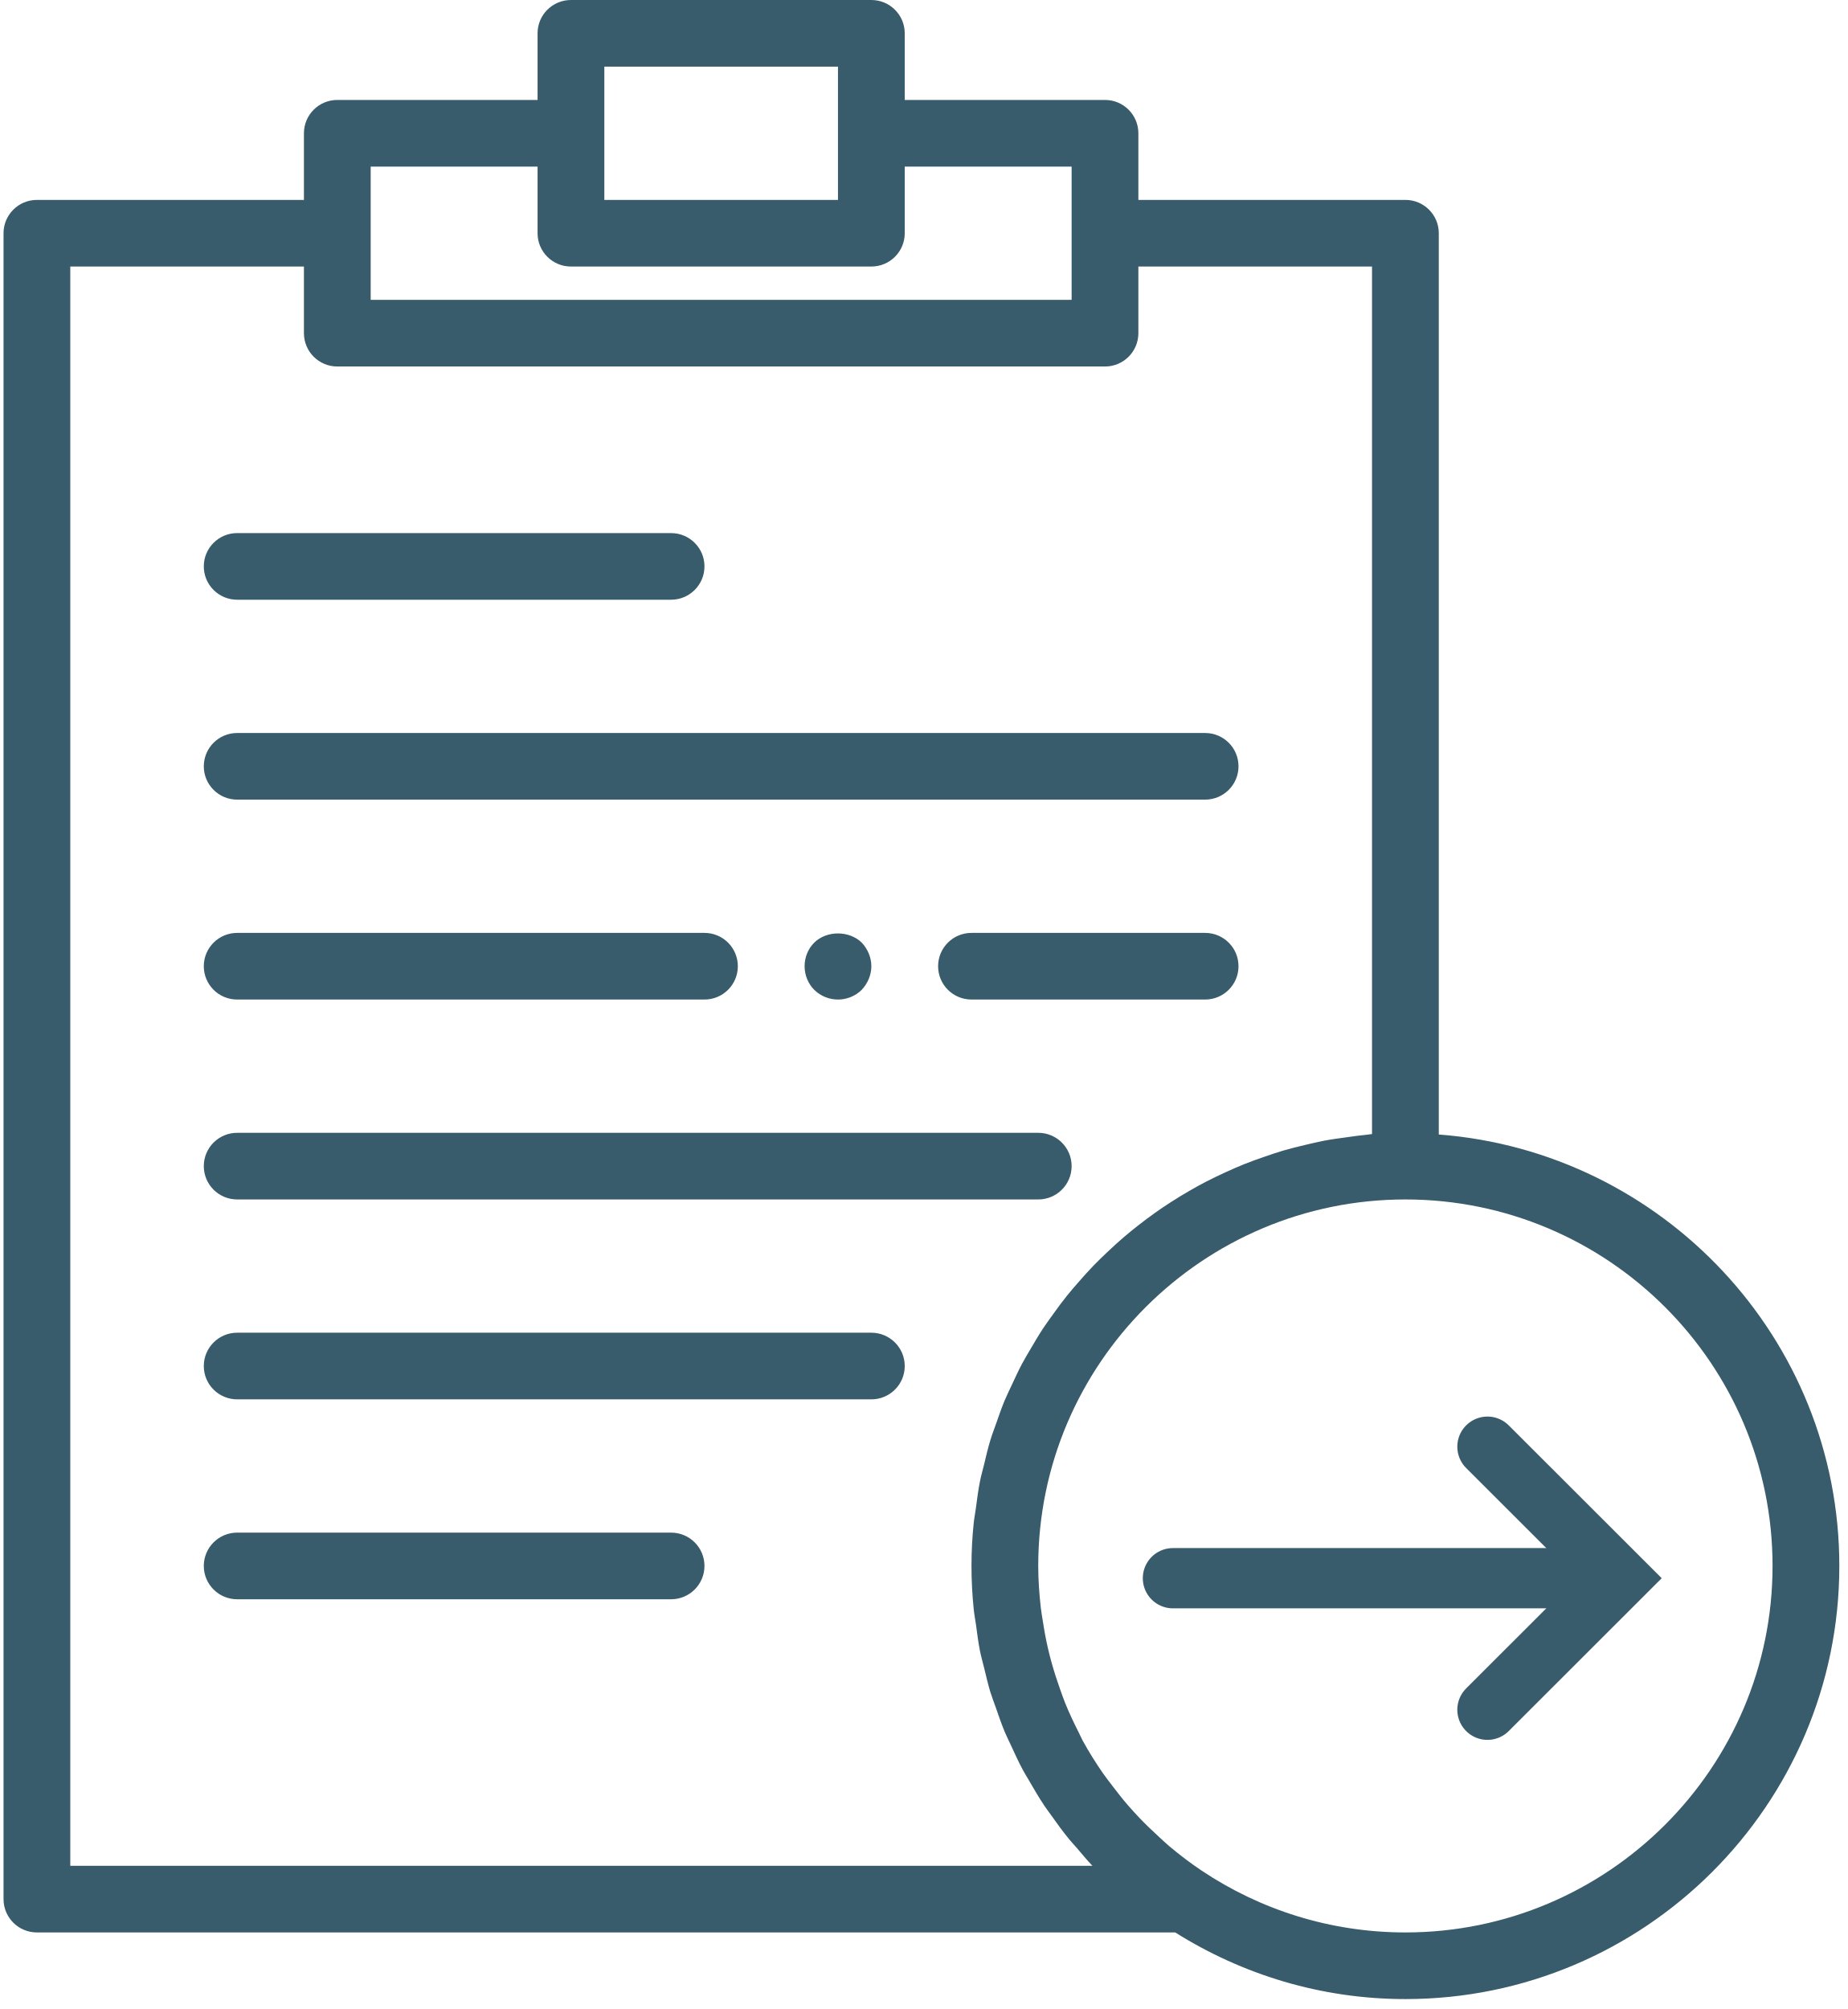
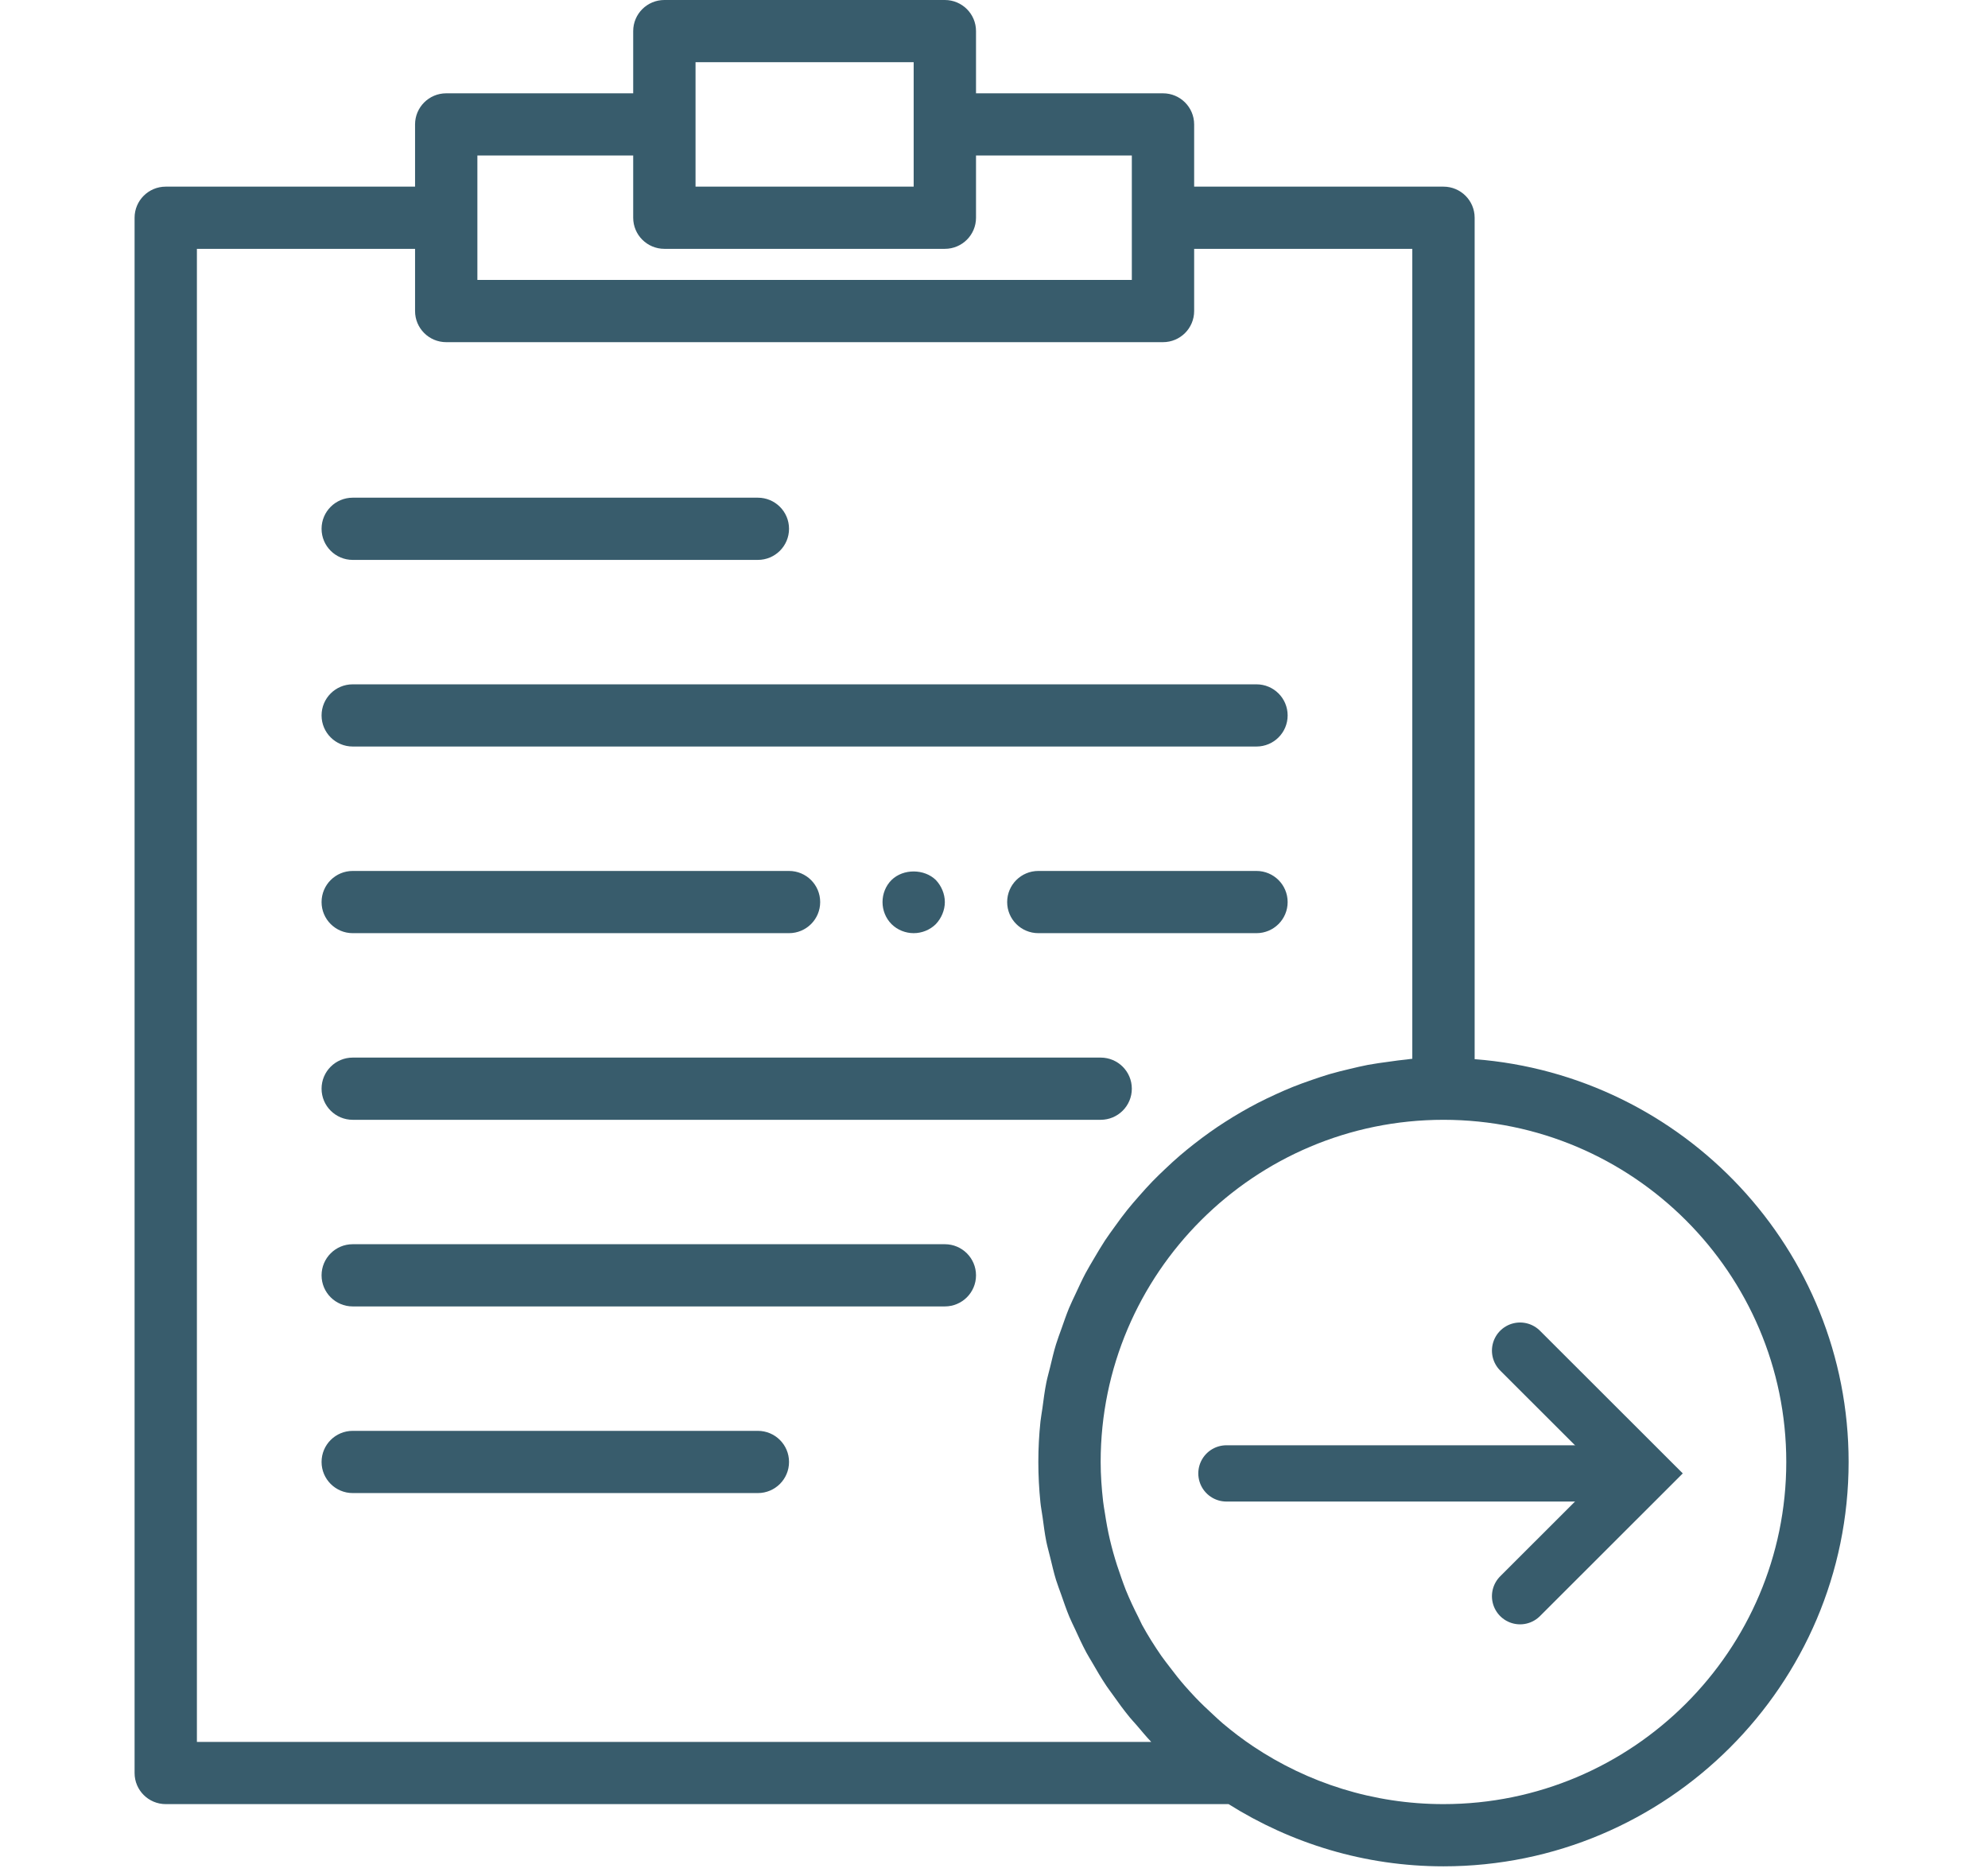
- <svg xmlns="http://www.w3.org/2000/svg" width="92" height="100" viewBox="0 0 92 100">
+ <svg xmlns="http://www.w3.org/2000/svg" width="106" height="100" viewBox="0 0 92 100">
  <g fill="none" fill-rule="evenodd">
    <path fill="#385C6C" fill-rule="nonzero" d="M71.628,56.471 L71.628,11.609 C71.628,10.692 70.883,9.951 69.966,9.951 L56.672,9.951 L56.672,6.634 C56.672,5.717 55.928,4.975 55.011,4.975 L45.041,4.975 L45.041,1.658 C45.041,0.741 44.296,0 43.379,0 L28.424,0 C27.507,0 26.762,0.741 26.762,1.658 L26.762,4.975 L16.792,4.975 C15.875,4.975 15.131,5.717 15.131,6.634 L15.131,9.951 L1.837,9.951 C0.92,9.951 0.176,10.692 0.176,11.609 L0.176,94.531 C0.176,95.448 0.92,96.189 1.837,96.189 L58.507,96.189 C61.834,98.279 65.755,99.506 69.966,99.506 C81.877,99.506 91.568,89.834 91.568,77.946 C91.568,66.618 82.762,57.322 71.628,56.471 Z M30.086,3.317 L41.717,3.317 L41.717,6.634 L41.717,9.951 L30.086,9.951 L30.086,6.634 L30.086,3.317 Z M18.454,8.292 L26.762,8.292 L26.762,11.609 C26.762,12.526 27.507,13.267 28.424,13.267 L43.379,13.267 C44.296,13.267 45.041,12.526 45.041,11.609 L45.041,8.292 L53.349,8.292 L53.349,11.609 L53.349,14.926 L18.454,14.926 L18.454,11.609 L18.454,8.292 Z M3.499,92.872 L3.499,13.267 L15.131,13.267 L15.131,16.584 C15.131,17.501 15.875,18.243 16.792,18.243 L55.011,18.243 C55.928,18.243 56.672,17.501 56.672,16.584 L56.672,13.267 L68.304,13.267 L68.304,56.45 C68.209,56.456 68.118,56.476 68.023,56.485 C67.699,56.514 67.38,56.561 67.061,56.606 C66.681,56.657 66.299,56.708 65.925,56.778 C65.604,56.839 65.292,56.916 64.976,56.99 C64.612,57.077 64.248,57.165 63.892,57.269 C63.582,57.36 63.278,57.465 62.974,57.569 C62.625,57.689 62.279,57.811 61.938,57.949 C61.641,58.068 61.348,58.198 61.056,58.33 C60.724,58.481 60.396,58.637 60.074,58.803 C59.79,58.949 59.511,59.103 59.235,59.262 C58.922,59.442 58.615,59.627 58.313,59.823 C58.043,59.995 57.779,60.173 57.52,60.357 C57.226,60.564 56.94,60.78 56.657,61.002 C56.408,61.198 56.162,61.395 55.923,61.601 C55.649,61.836 55.383,62.08 55.122,62.329 C54.894,62.544 54.668,62.762 54.449,62.987 C54.197,63.248 53.956,63.518 53.716,63.792 C53.51,64.027 53.304,64.261 53.11,64.505 C52.88,64.79 52.666,65.085 52.452,65.382 C52.271,65.634 52.086,65.883 51.915,66.143 C51.711,66.453 51.525,66.774 51.335,67.094 C51.181,67.359 51.021,67.619 50.877,67.89 C50.699,68.226 50.541,68.573 50.38,68.918 C50.253,69.191 50.119,69.46 50.002,69.74 C49.853,70.104 49.725,70.477 49.595,70.848 C49.497,71.125 49.391,71.399 49.305,71.681 C49.183,72.079 49.09,72.487 48.992,72.893 C48.927,73.163 48.849,73.427 48.793,73.701 C48.701,74.157 48.642,74.625 48.58,75.091 C48.549,75.326 48.502,75.555 48.477,75.792 C48.402,76.504 48.364,77.22 48.364,77.946 C48.364,78.668 48.402,79.384 48.474,80.092 C48.5,80.361 48.554,80.62 48.59,80.887 C48.65,81.323 48.703,81.759 48.789,82.189 C48.848,82.479 48.931,82.761 49,83.048 C49.097,83.444 49.187,83.842 49.306,84.232 C49.388,84.496 49.489,84.751 49.58,85.011 C49.72,85.414 49.858,85.819 50.022,86.212 C50.114,86.433 50.222,86.643 50.322,86.859 C50.513,87.28 50.707,87.7 50.925,88.108 C51.021,88.285 51.129,88.456 51.23,88.63 C51.476,89.06 51.726,89.484 52.001,89.895 C52.103,90.046 52.214,90.189 52.319,90.338 C52.611,90.753 52.91,91.164 53.234,91.559 C53.354,91.705 53.484,91.841 53.607,91.983 C53.864,92.282 54.11,92.587 54.384,92.872 L3.499,92.872 L3.499,92.872 Z M69.966,96.189 C66.214,96.189 62.723,95.051 59.818,93.109 C59.251,92.731 58.716,92.32 58.203,91.889 C58.023,91.738 57.854,91.574 57.681,91.415 C57.354,91.118 57.036,90.812 56.734,90.496 C56.54,90.292 56.352,90.084 56.167,89.874 C55.895,89.562 55.639,89.237 55.39,88.907 C55.23,88.696 55.066,88.491 54.914,88.273 C54.547,87.741 54.202,87.194 53.892,86.627 C53.821,86.494 53.765,86.353 53.696,86.22 C53.454,85.746 53.228,85.265 53.027,84.771 C52.94,84.555 52.866,84.335 52.786,84.114 C52.63,83.68 52.487,83.24 52.362,82.794 C52.299,82.563 52.237,82.335 52.183,82.101 C52.071,81.628 51.985,81.149 51.912,80.666 C51.88,80.459 51.84,80.255 51.817,80.044 C51.739,79.353 51.687,78.653 51.687,77.946 C51.687,67.888 59.888,59.704 69.966,59.704 C80.044,59.704 88.244,67.888 88.244,77.946 C88.244,88.005 80.044,96.189 69.966,96.189 Z" />
    <path fill="#385C6C" fill-rule="nonzero" d="M11.807 29.852L33.409 29.852C34.326 29.852 35.071 29.11 35.071 28.193 35.071 27.276 34.326 26.535 33.409 26.535L11.807 26.535C10.89 26.535 10.146 27.276 10.146 28.193 10.146 29.11 10.89 29.852 11.807 29.852zM33.409 76.288L11.807 76.288C10.89 76.288 10.146 77.029 10.146 77.946 10.146 78.863 10.89 79.605 11.807 79.605L33.409 79.605C34.326 79.605 35.071 78.863 35.071 77.946 35.071 77.029 34.326 76.288 33.409 76.288zM11.807 39.802L59.996 39.802C60.913 39.802 61.657 39.061 61.657 38.144 61.657 37.227 60.913 36.486 59.996 36.486L11.807 36.486C10.89 36.486 10.146 37.227 10.146 38.144 10.146 39.061 10.89 39.802 11.807 39.802zM11.807 59.704L51.687 59.704C52.605 59.704 53.349 58.962 53.349 58.045 53.349 57.128 52.605 56.387 51.687 56.387L11.807 56.387C10.89 56.387 10.146 57.128 10.146 58.045 10.146 58.962 10.89 59.704 11.807 59.704zM43.379 66.337L11.807 66.337C10.89 66.337 10.146 67.079 10.146 67.996 10.146 68.913 10.89 69.654 11.807 69.654L43.379 69.654C44.296 69.654 45.041 68.913 45.041 67.996 45.041 67.079 44.296 66.337 43.379 66.337zM11.807 49.753L35.071 49.753C35.988 49.753 36.732 49.012 36.732 48.095 36.732 47.177 35.988 46.436 35.071 46.436L11.807 46.436C10.89 46.436 10.146 47.177 10.146 48.095 10.146 49.012 10.89 49.753 11.807 49.753zM59.996 46.436L48.364 46.436C47.447 46.436 46.702 47.177 46.702 48.095 46.702 49.012 47.447 49.753 48.364 49.753L59.996 49.753C60.913 49.753 61.657 49.012 61.657 48.095 61.657 47.177 60.913 46.436 59.996 46.436zM40.538 46.917C40.222 47.231 40.056 47.662 40.056 48.095 40.056 48.526 40.222 48.957 40.538 49.272 40.853 49.585 41.285 49.753 41.717 49.753 42.149 49.753 42.581 49.585 42.897 49.272 43.196 48.957 43.379 48.526 43.379 48.095 43.379 47.662 43.196 47.231 42.897 46.917 42.282 46.32 41.169 46.303 40.538 46.917z" />
    <polyline stroke="#385C6C" stroke-linecap="round" stroke-width="3" points="74.05 72.011 80.603 78.557 74.05 85.104" />
    <polyline stroke="#385C6C" stroke-linecap="round" stroke-width="3" points="77.982 78.557 68.927 78.557 58.393 78.557" />
  </g>
</svg>
